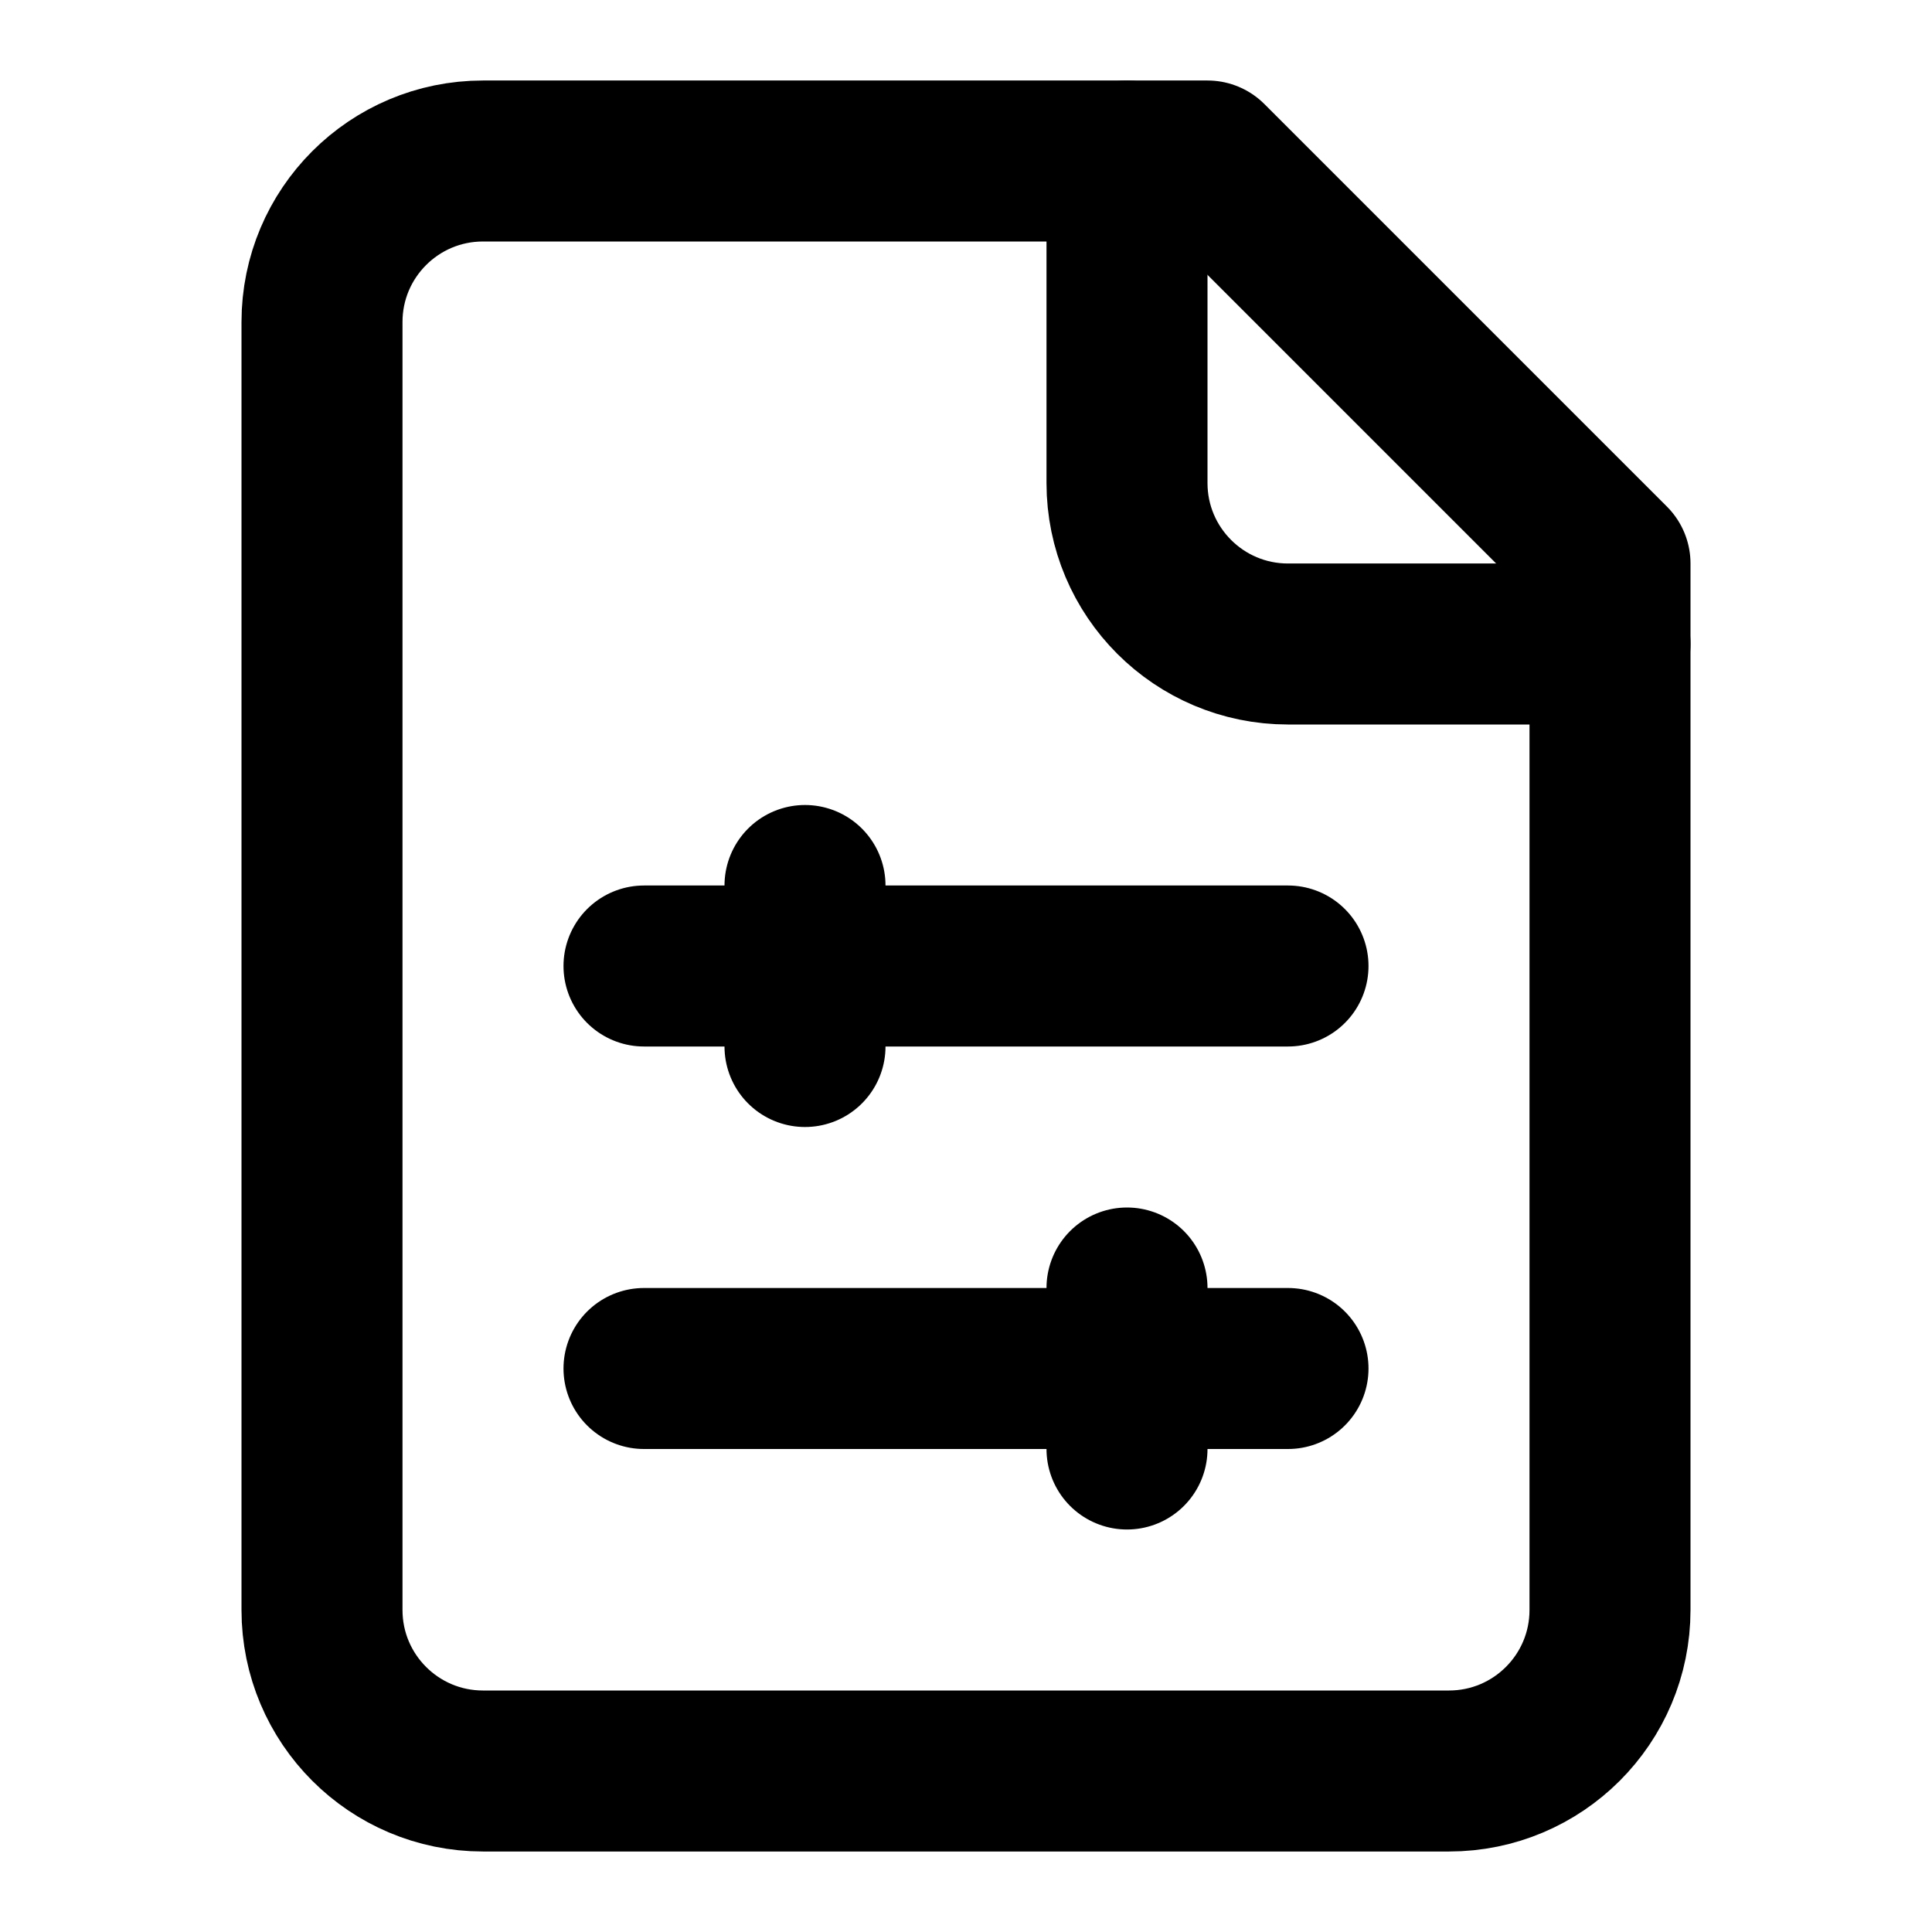
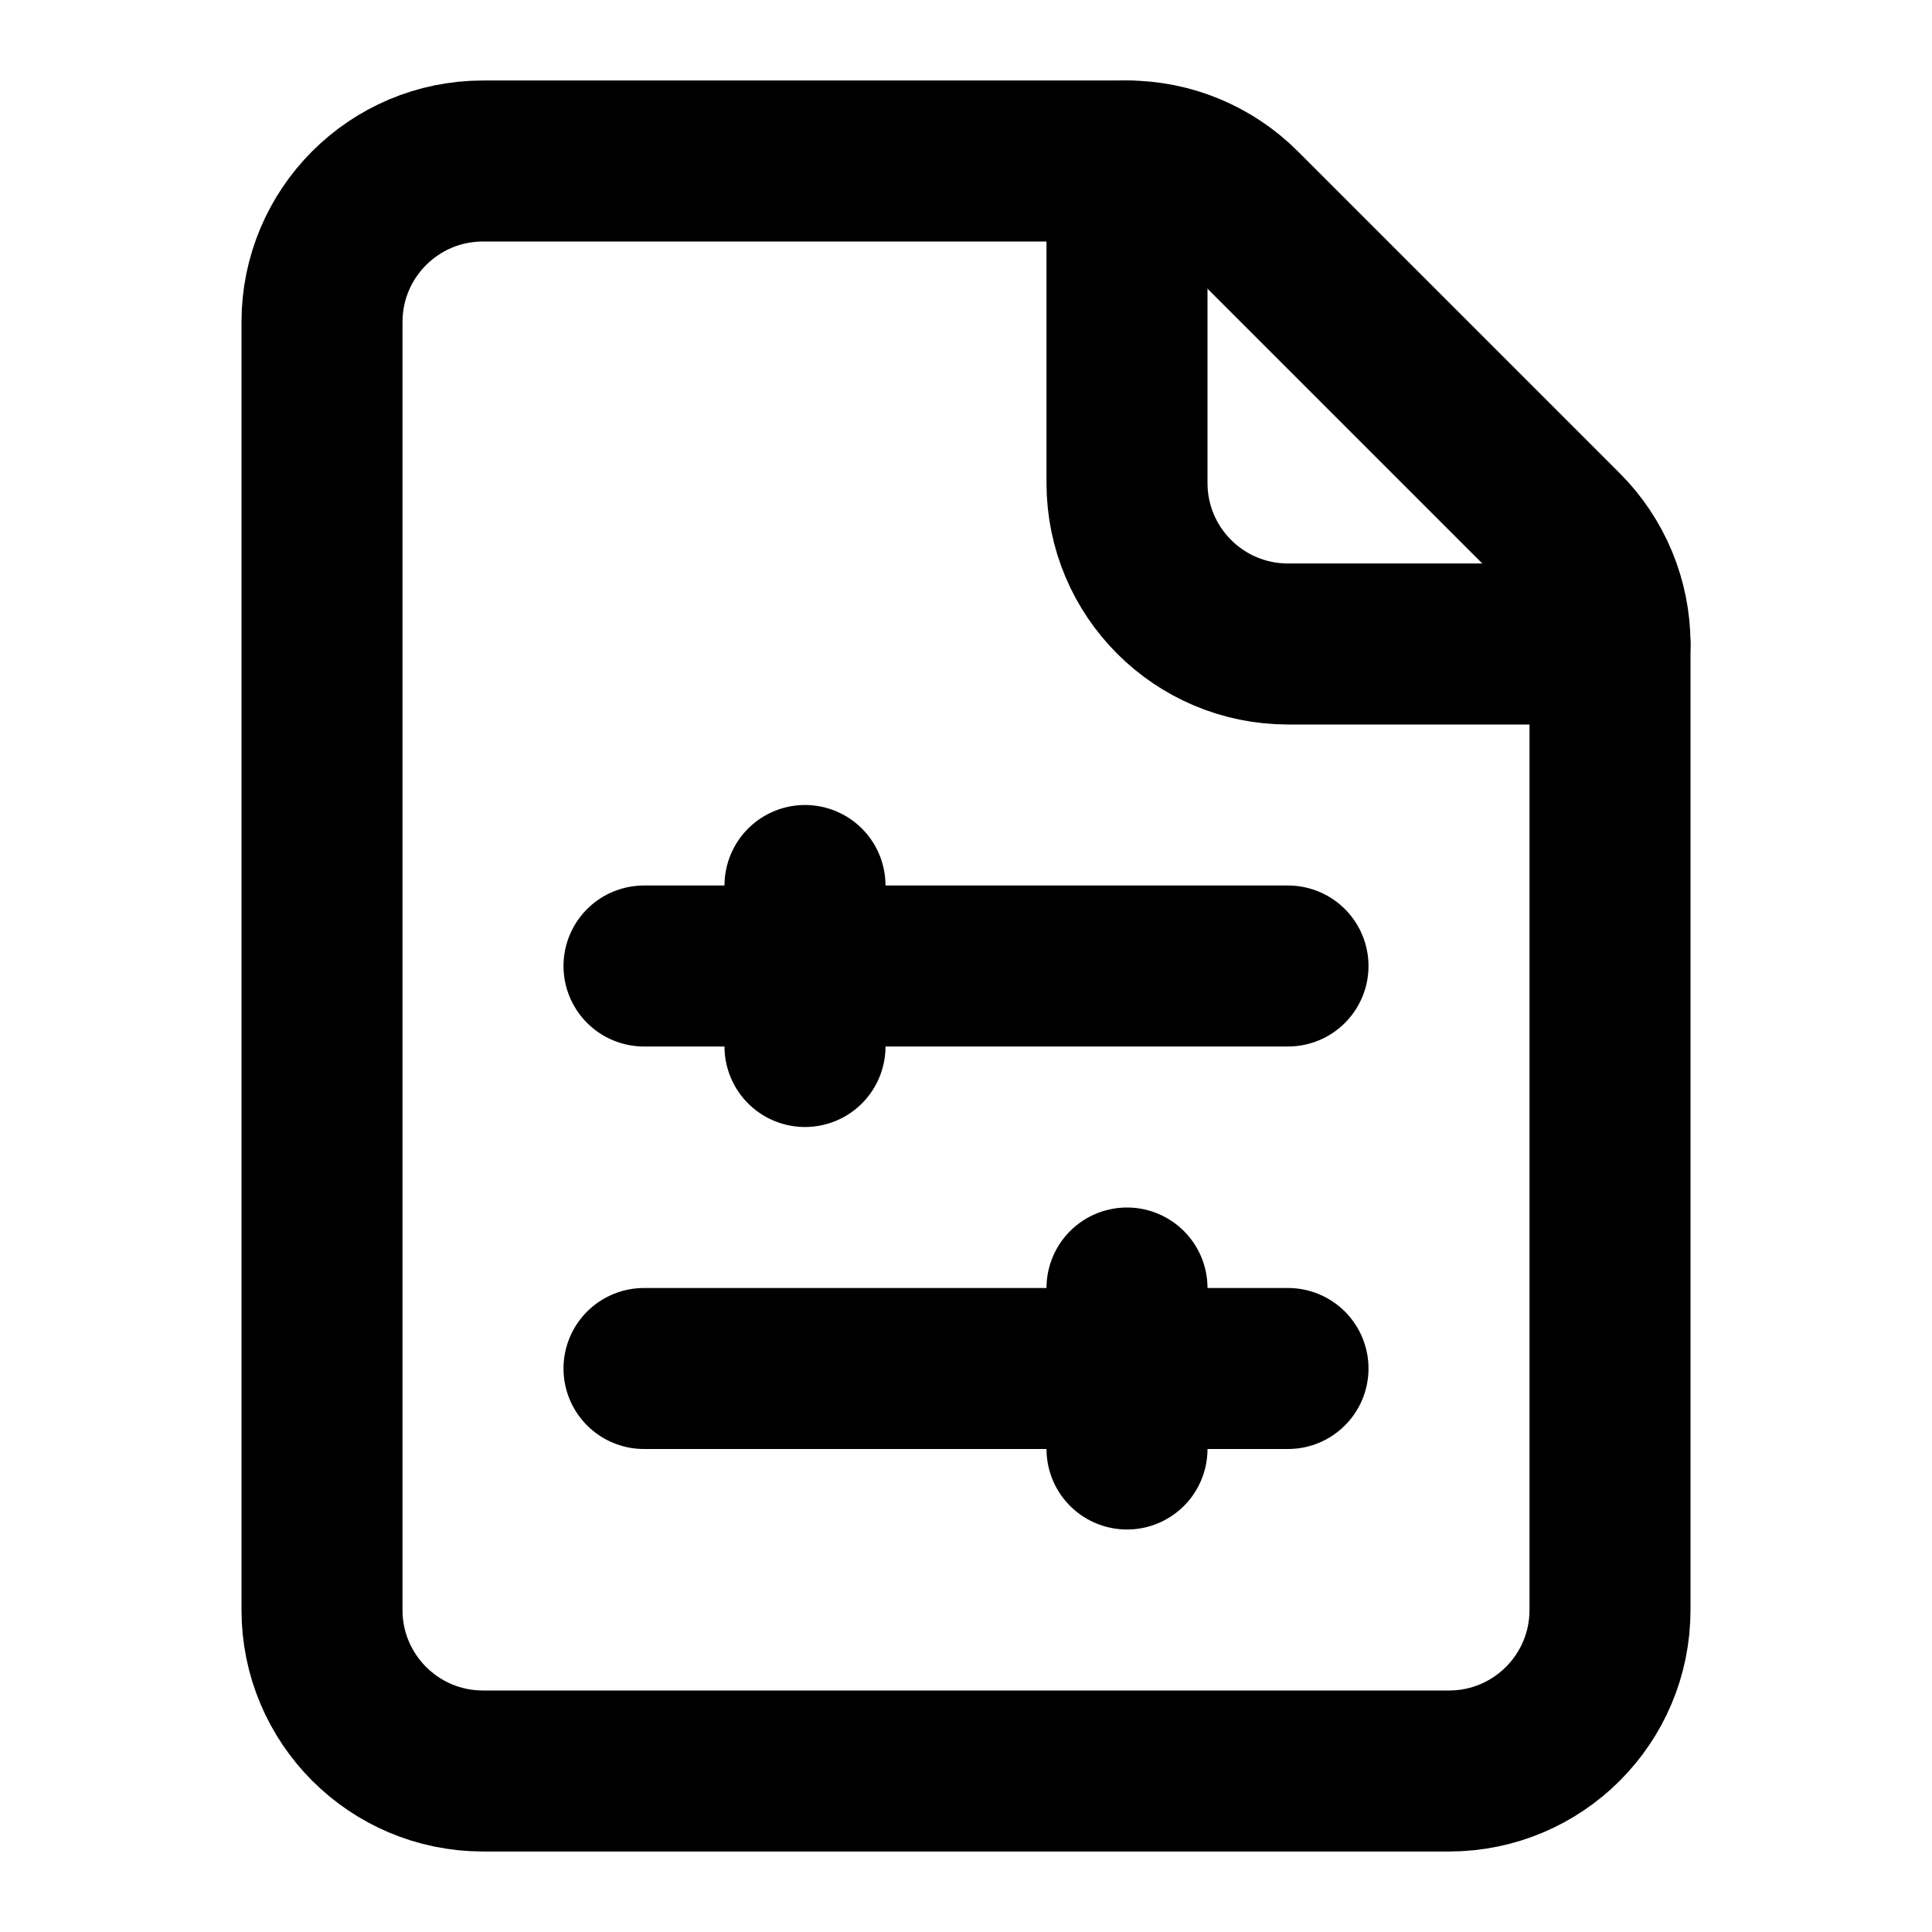
<svg xmlns="http://www.w3.org/2000/svg" width="24" height="24" viewBox="0 0 24 24" fill="none" stroke="currentColor" stroke-width="2" stroke-linecap="round" stroke-linejoin="round">
-   <path d="M15 2H6a2 2 0 0 0-2 2v16a2 2 0 0 0 2 2h12a2 2 0 0 0 2-2V7Z" />
+   <path d="M6 2a2 2 0 0 0-2 2v16a2 2 0 0 0 2 2h12a2 2 0 0 0 2-2V8a2 2 0 0 0-.586-1.414l-4-4A2 2 0 0 0 14 2z" />
  <path d="M14 2v4a2 2 0 0 0 2 2h4" />
  <path d="M8 12h8" />
  <path d="M10 11v2" />
  <path d="M8 17h8" />
  <path d="M14 16v2" />
</svg>
